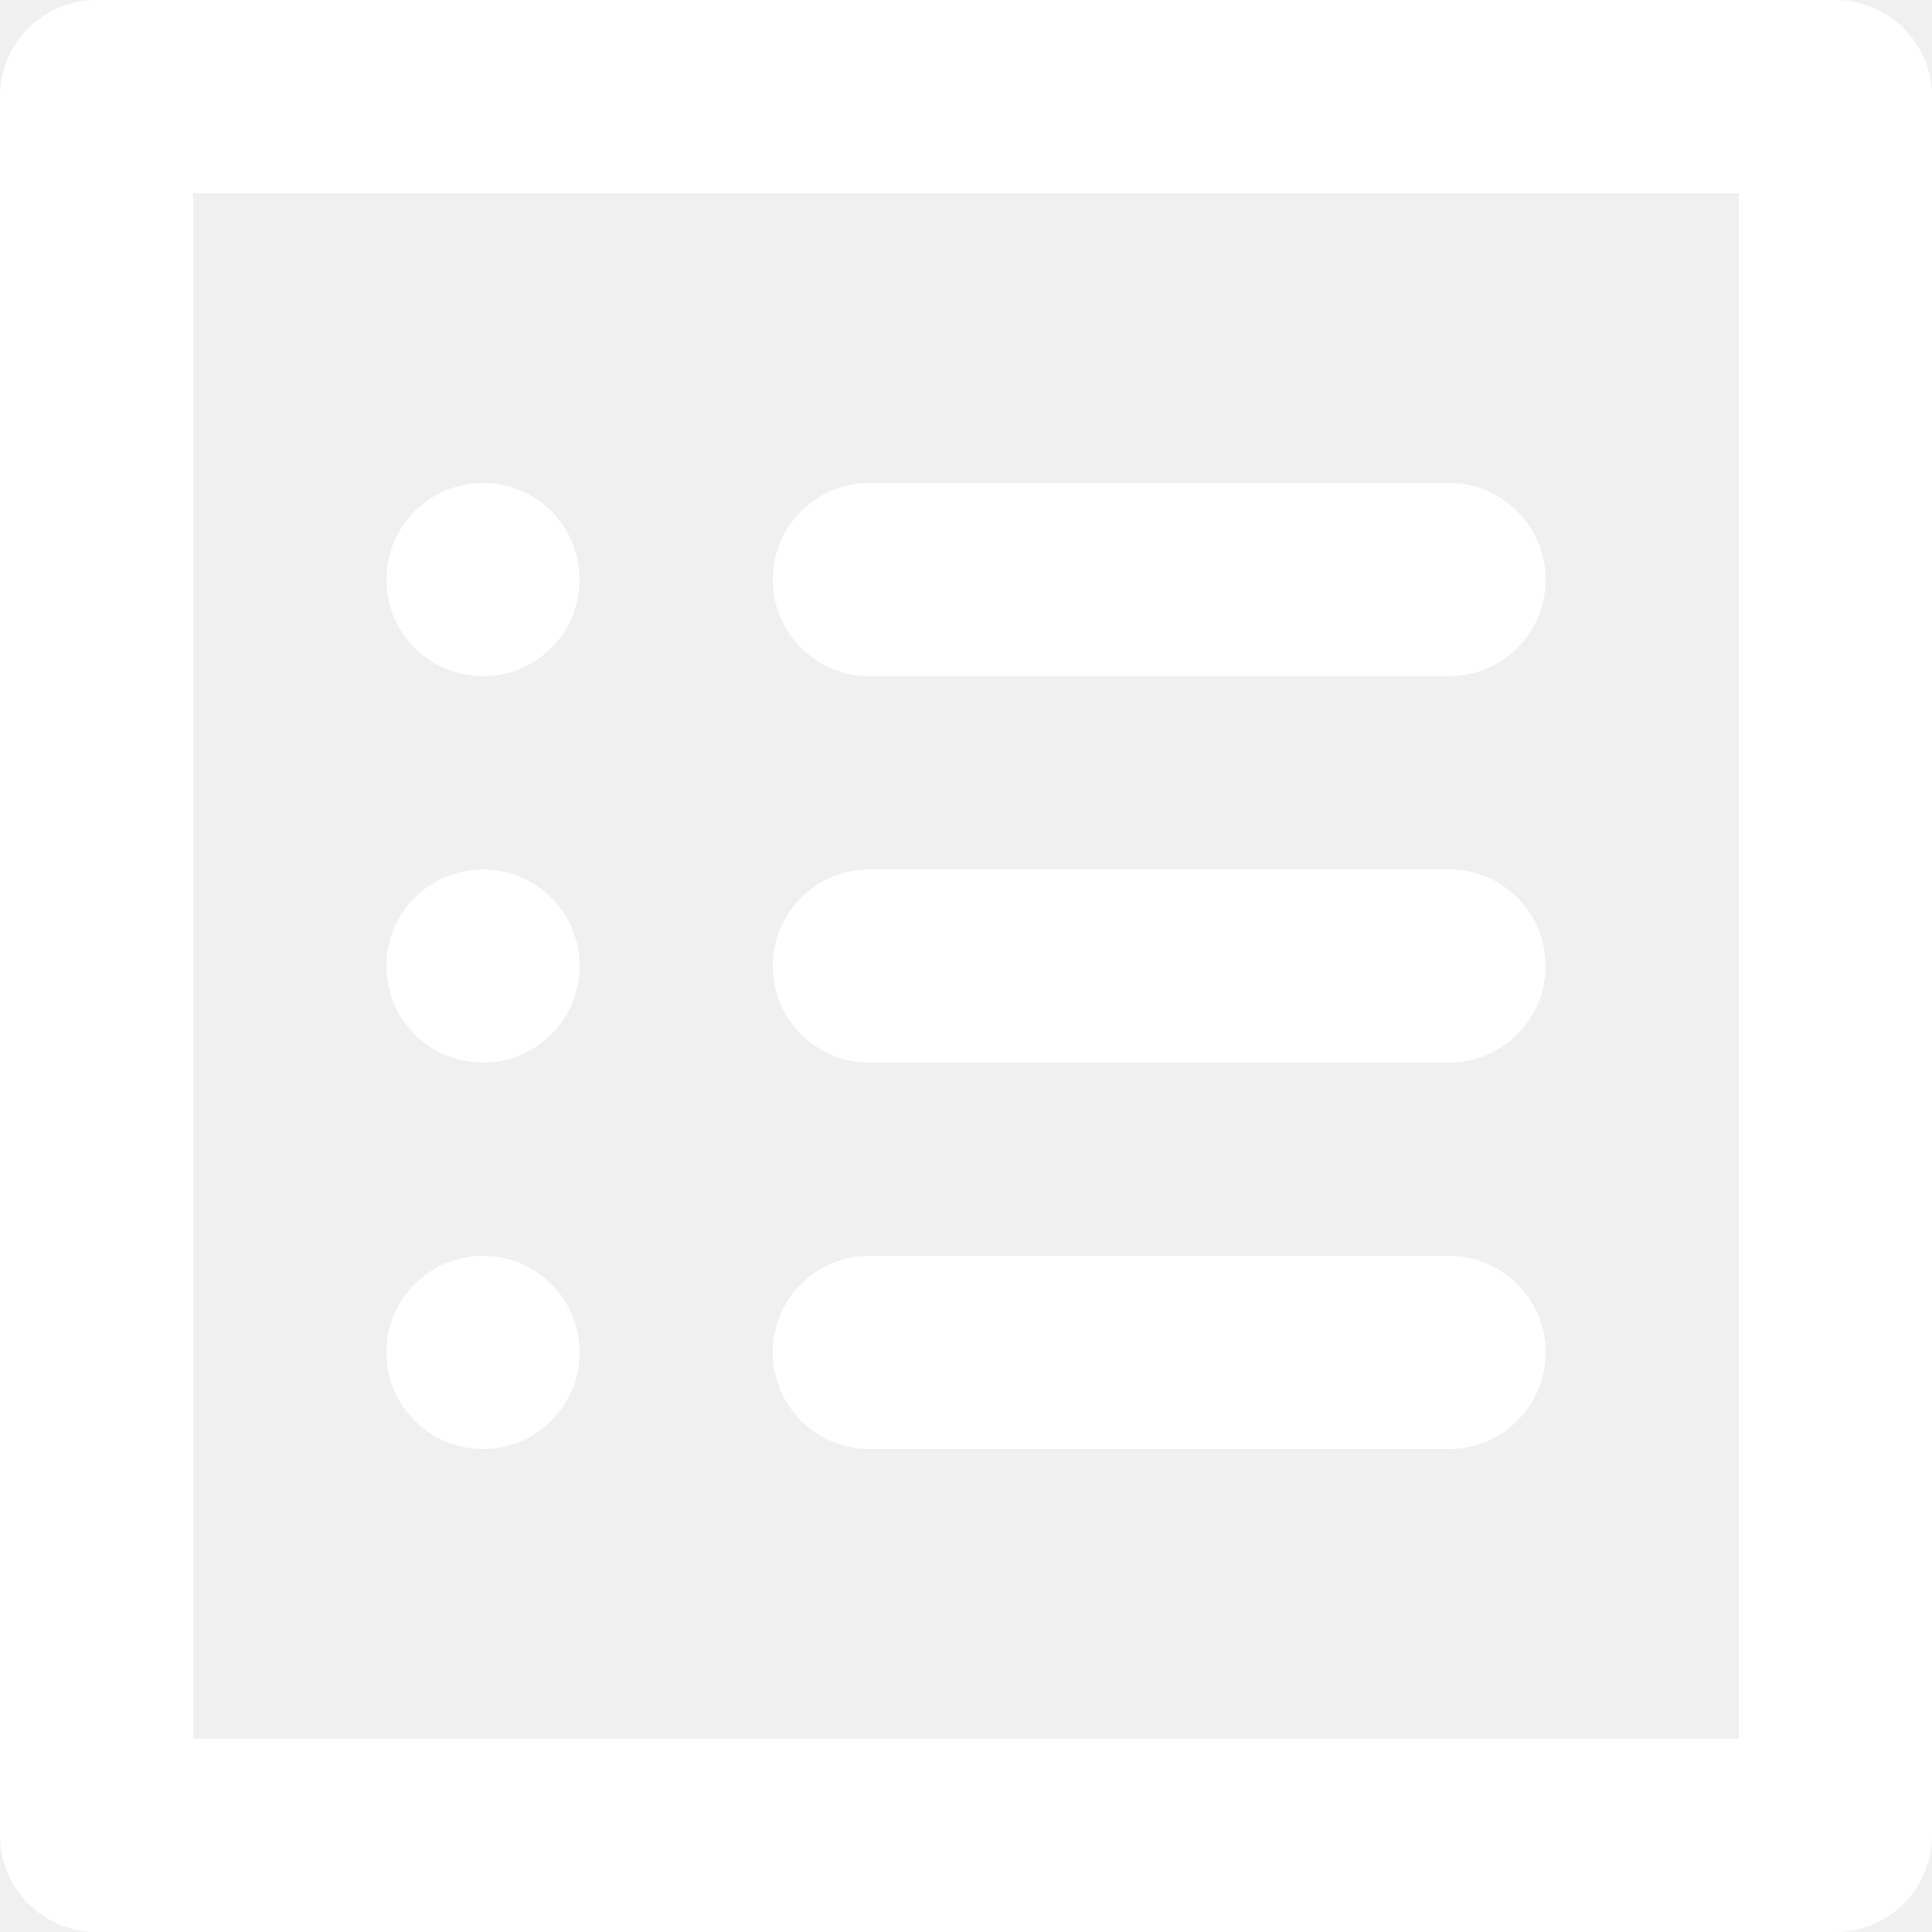
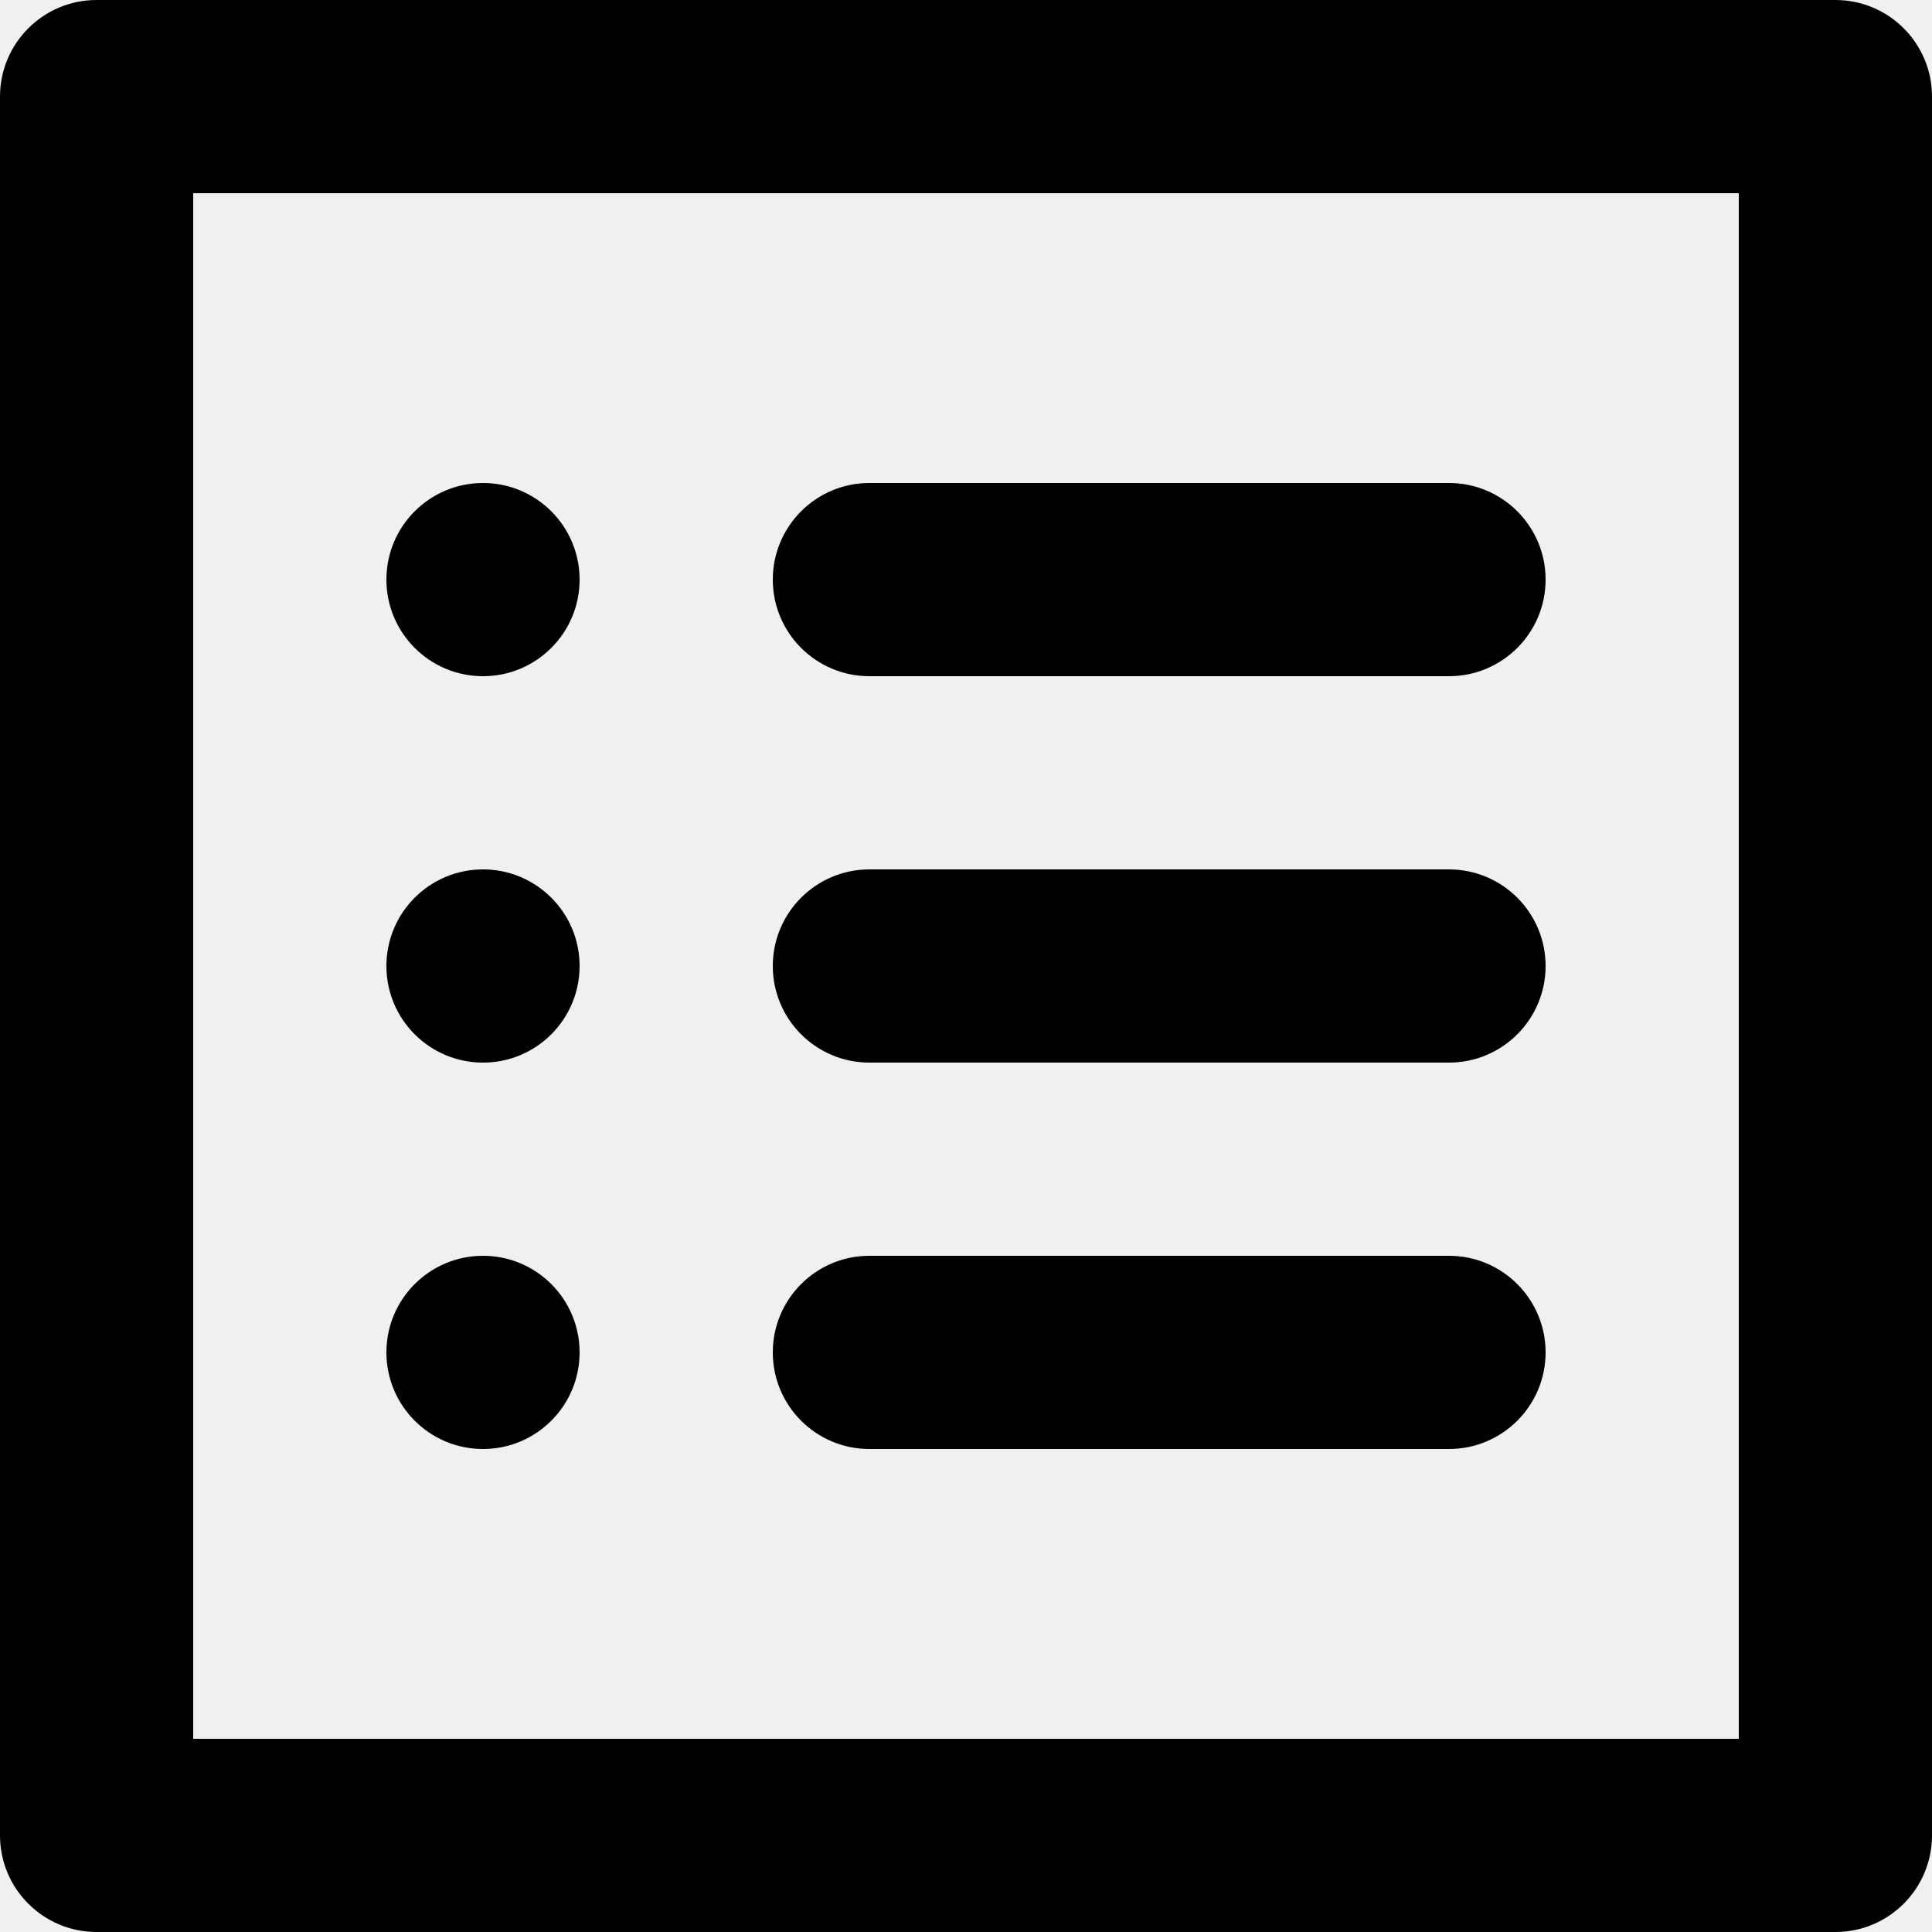
<svg xmlns="http://www.w3.org/2000/svg" viewBox="0 0 20 20">
-   <path fill-rule="evenodd" fill="#fff" d="M19 0H1a1 1 0 0 0-1 1v18a1 1 0 0 0 1 1h18a1 1 0 0 0 1-1V1a1 1 0 0 0-1-1zM2 18h16V2H2v16zM9 7h6a1 1 0 1 0 0-2H9a1 1 0 1 0 0 2M5 7a1 1 0 1 0 0-2 1 1 0 1 0 0 2m4 4h6a1 1 0 1 0 0-2H9a1 1 0 1 0 0 2m-4 0a1 1 0 1 0 0-2 1 1 0 1 0 0 2m4 4h6a1 1 0 1 0 0-2H9a1 1 0 1 0 0 2m-4 0a1 1 0 1 0 0-2 1 1 0 1 0 0 2" />
+   <path fill-rule="evenodd" fill="#000" d="M19 0H1a1 1 0 0 0-1 1v18a1 1 0 0 0 1 1h18a1 1 0 0 0 1-1V1a1 1 0 0 0-1-1zM2 18h16V2H2v16zM9 7h6a1 1 0 1 0 0-2H9a1 1 0 1 0 0 2M5 7a1 1 0 1 0 0-2 1 1 0 1 0 0 2m4 4h6a1 1 0 1 0 0-2H9a1 1 0 1 0 0 2m-4 0a1 1 0 1 0 0-2 1 1 0 1 0 0 2m4 4h6a1 1 0 1 0 0-2H9a1 1 0 1 0 0 2m-4 0a1 1 0 1 0 0-2 1 1 0 1 0 0 2" />
</svg>
